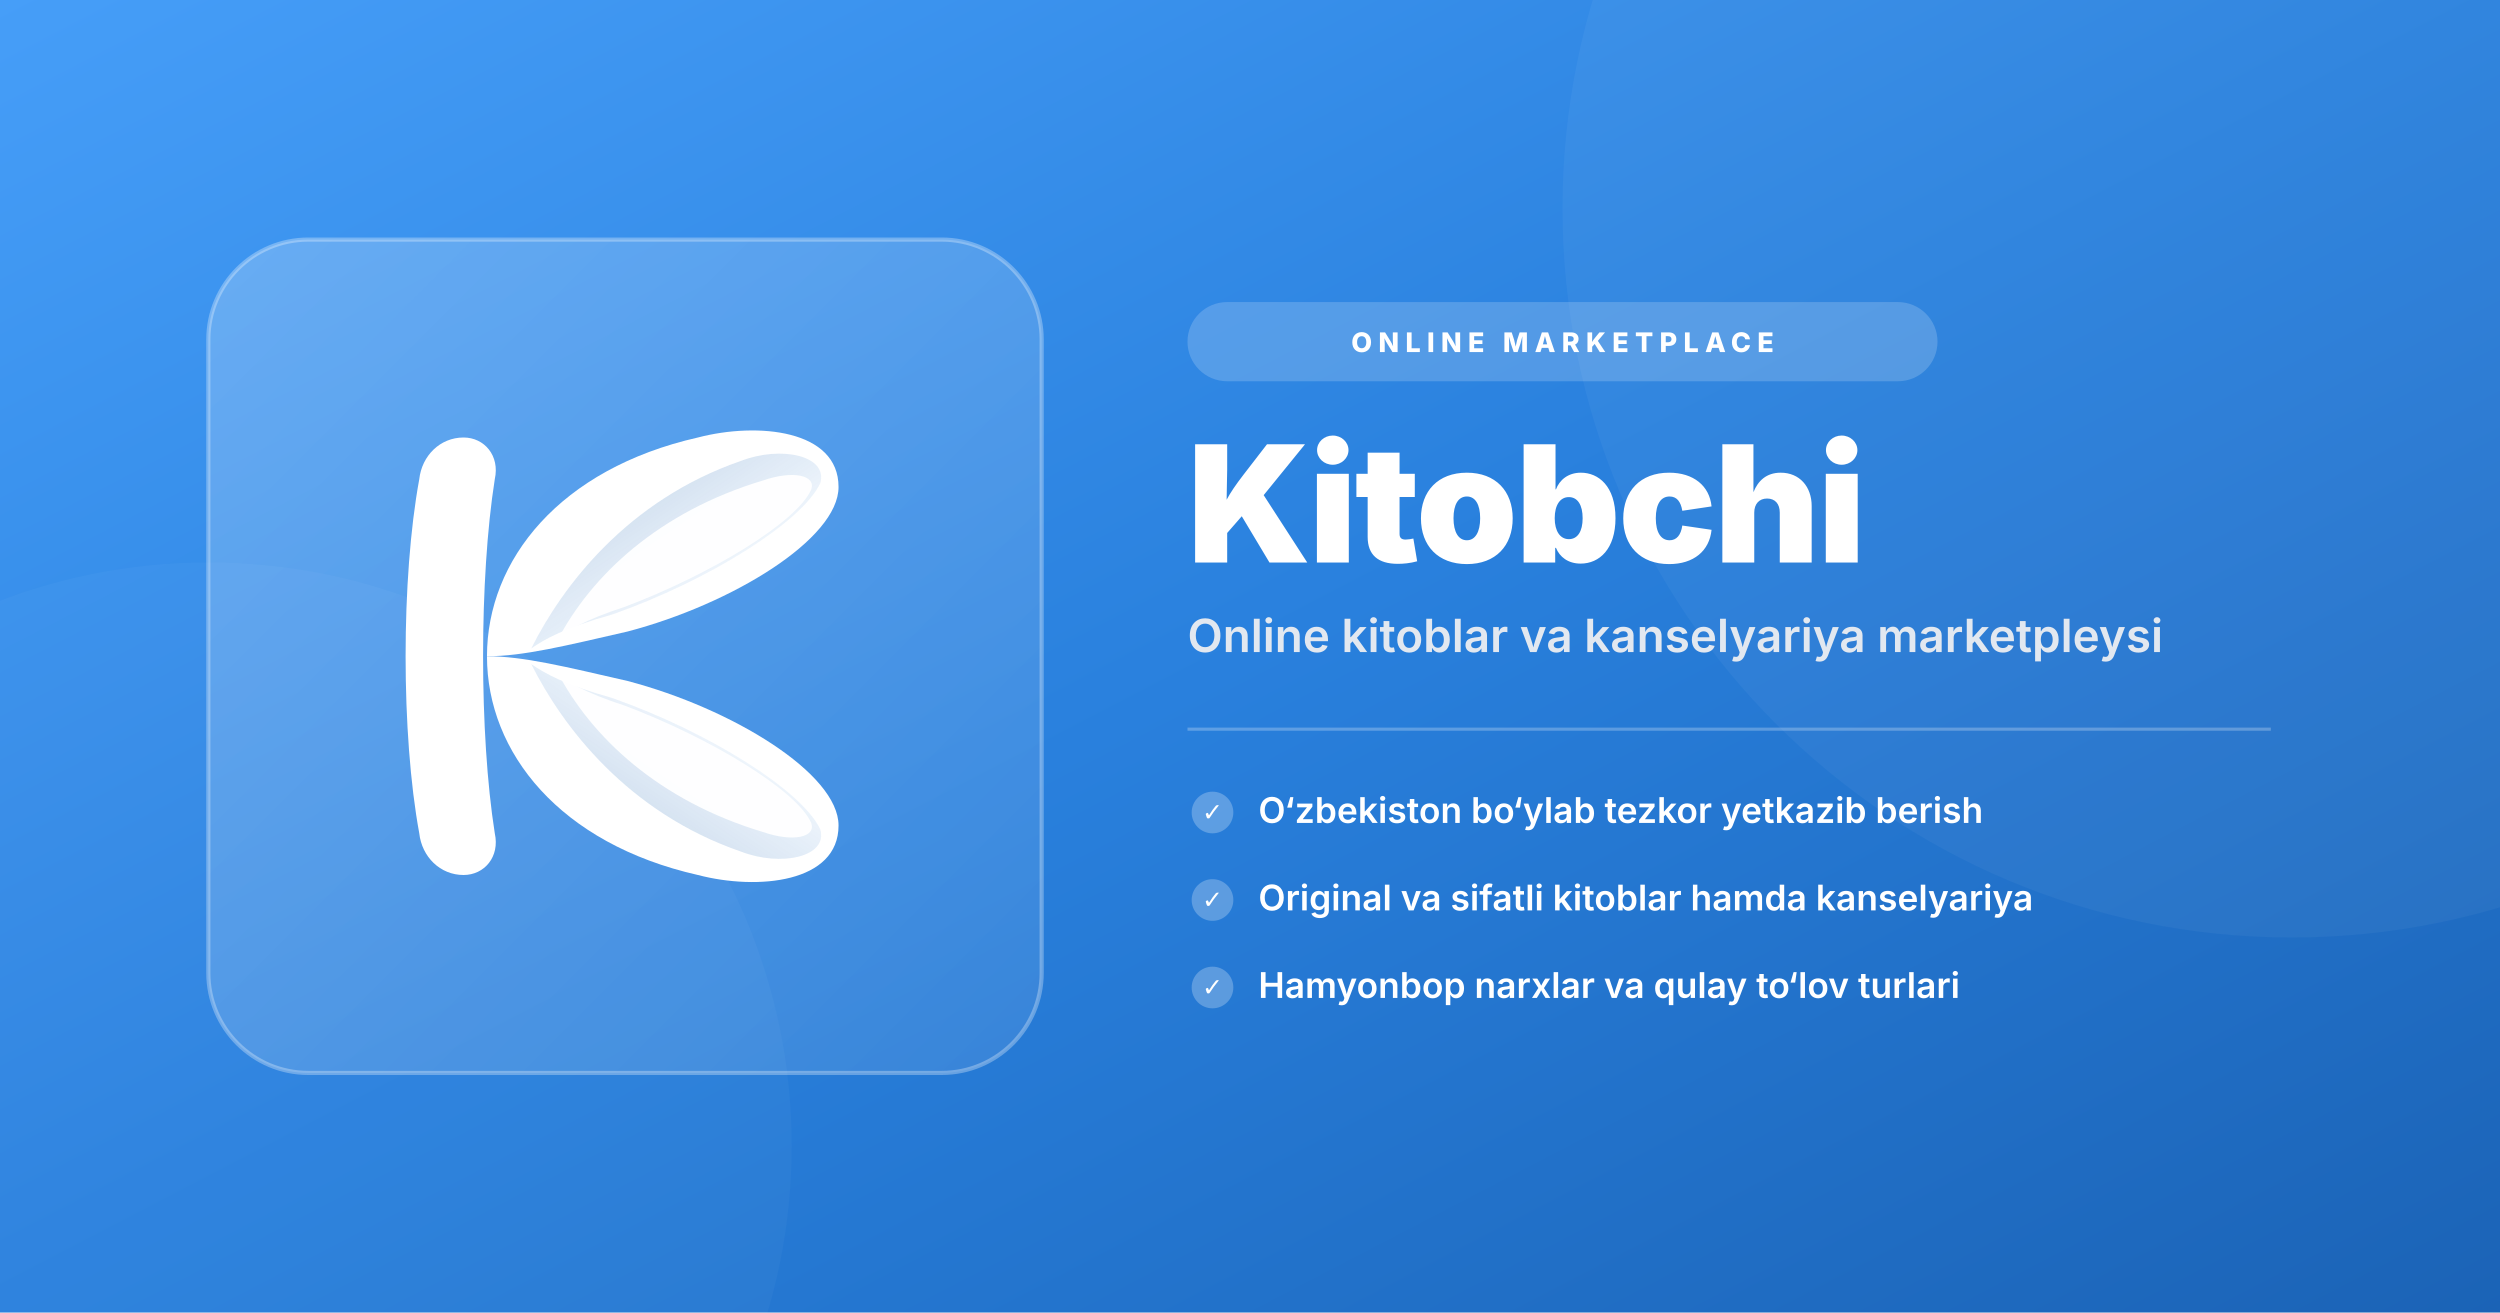
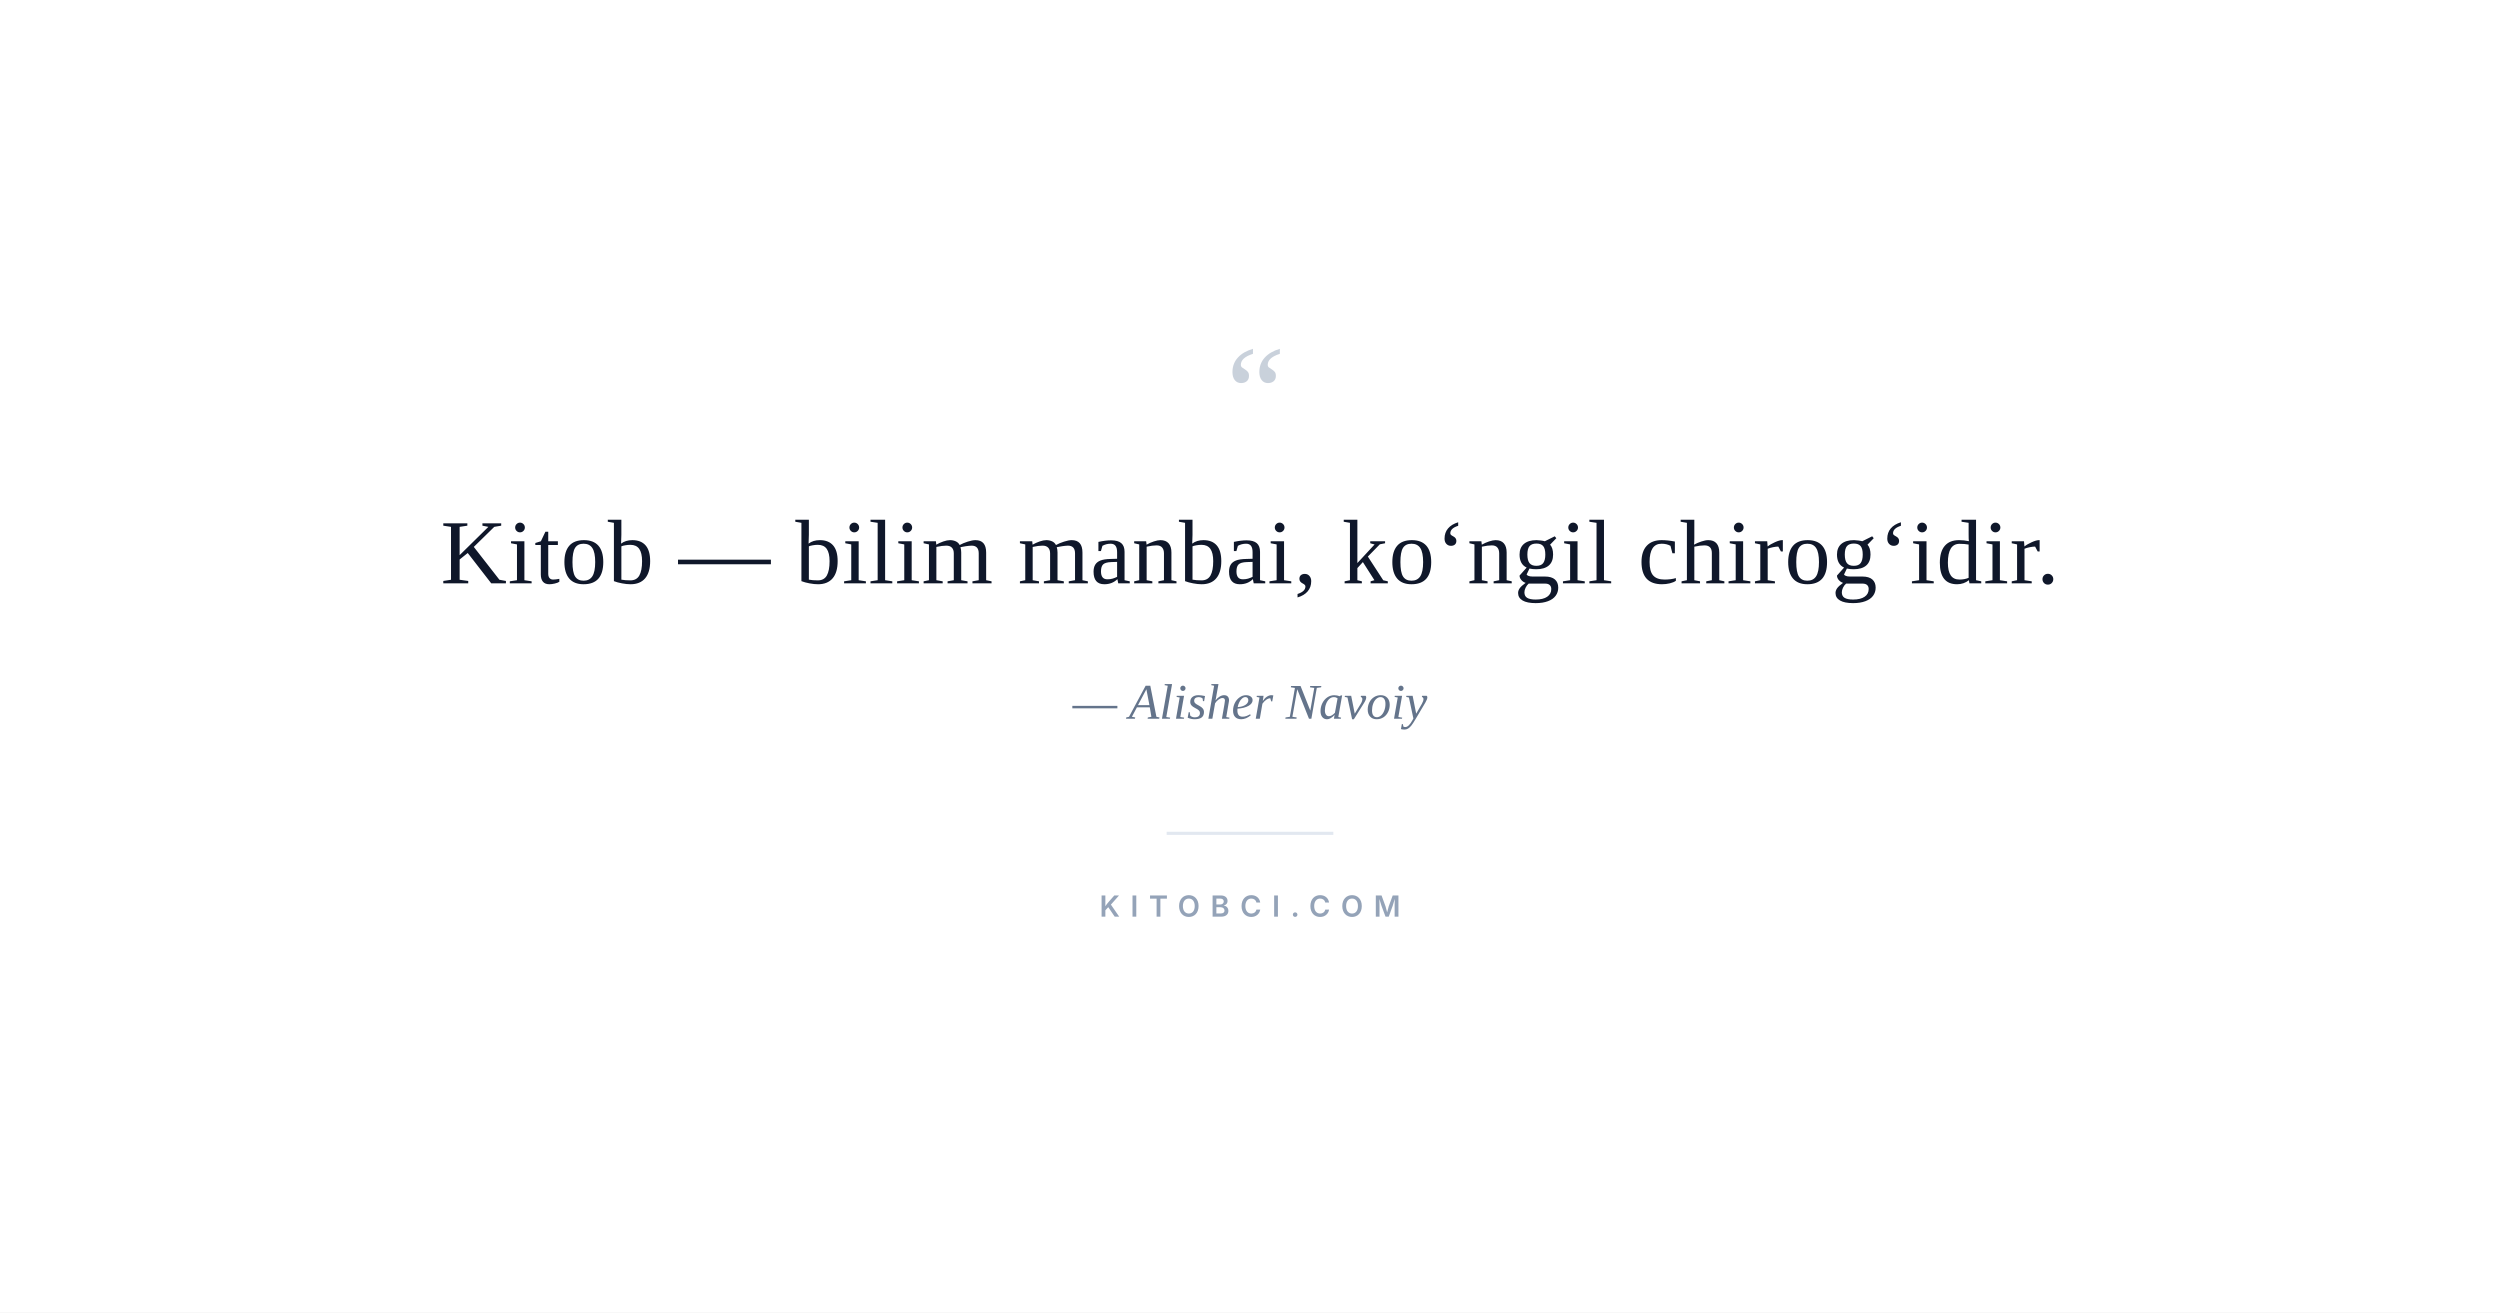
<svg xmlns="http://www.w3.org/2000/svg" viewBox="0 0 1200 630" width="1200" height="630">
-   <defs>
-     <linearGradient id="ogBg" x1="0%" y1="0%" x2="100%" y2="100%">
-       <stop offset="0%" stop-color="#469EF8" />
-       <stop offset="50%" stop-color="#2980DD" />
-       <stop offset="100%" stop-color="#1B63B6" />
-     </linearGradient>
-     <linearGradient id="glassCard" x1="0%" y1="0%" x2="100%" y2="100%">
-       <stop offset="0%" stop-color="#FFFFFF" stop-opacity="0.22" />
-       <stop offset="100%" stop-color="#FFFFFF" stop-opacity="0.08" />
-     </linearGradient>
-     <linearGradient id="ogPageShadowUpper" x1="0%" y1="0%" x2="100%" y2="100%">
-       <stop offset="0%" stop-color="#144B8C" stop-opacity="0.30" />
-       <stop offset="70%" stop-color="#2980DD" stop-opacity="0.05" />
-       <stop offset="100%" stop-color="#2980DD" stop-opacity="0.0" />
-     </linearGradient>
-     <linearGradient id="ogPageShadowLower" x1="0%" y1="100%" x2="100%" y2="0%">
-       <stop offset="0%" stop-color="#144B8C" stop-opacity="0.30" />
-       <stop offset="70%" stop-color="#2980DD" stop-opacity="0.05" />
-       <stop offset="100%" stop-color="#2980DD" stop-opacity="0.0" />
-     </linearGradient>
-   </defs>
-   <rect width="1200" height="630" fill="url(#ogBg)" />
-   <circle cx="1100" cy="100" r="350" fill="#FFFFFF" opacity="0.04" />
-   <circle cx="100" cy="550" r="280" fill="#FFFFFF" opacity="0.03" />
-   <g transform="translate(100, 115)">
-     <g transform="translate(0, 0)">
-       <rect width="400" height="400" rx="48" fill="url(#glassCard)" stroke="#FFFFFF" stroke-opacity="0.3" stroke-width="2" />
-       <g transform="translate(40, 40) scale(0.625)">
-         <path d="M 132 88              C 114 88, 100 102, 98 120              C 84 196, 84 316, 98 392              C 100 410, 114 424, 132 424              C 148 424, 160 410, 156 392              C 144 316, 144 196, 156 120              C 160 102, 148 88, 132 88 Z" fill="#FFFFFF" />
-         <path d="M 150 256              C 150 182, 206 112, 312 88              C 358 76, 420 82, 420 126              C 420 166, 338 216, 258 237              C 210 248, 178 256, 150 256 Z" fill="#FFFFFF" />
-         <path d="M 184 250              C 208 202, 258 136, 345 106              C 376 94, 412 102, 406 123              C 392 153, 320 198, 246 224              C 210 234, 194 243, 184 250 Z" fill="url(#ogPageShadowUpper)" />
-         <path d="M 204 244              C 230 194, 282 145, 362 121              C 385 113, 403 117, 399 128              C 388 153, 322 193, 256 218              C 225 228, 210 237, 204 244 Z" fill="#FFFFFF" opacity="0.95" />
-         <path d="M 150 256              C 178 256, 210 264, 258 275              C 338 296, 420 346, 420 386              C 420 430, 358 436, 312 424              C 206 400, 150 330, 150 256 Z" fill="#FFFFFF" />
-         <path d="M 184 262              C 194 269, 210 278, 246 288              C 320 314, 392 359, 406 389              C 412 410, 376 418, 345 406              C 258 376, 208 310, 184 262 Z" fill="url(#ogPageShadowLower)" />
-         <path d="M 204 268              C 210 275, 225 284, 256 294              C 322 319, 388 359, 399 384              C 403 395, 385 399, 362 391              C 282 367, 230 318, 204 268 Z" fill="#FFFFFF" opacity="0.95" />
-       </g>
-     </g>
-     <g transform="translate(470, 30)">
-       <g transform="translate(0, 0)">
-         <rect width="360" height="38" rx="19" fill="#FFFFFF" opacity="0.18" />
-         <text x="180" y="24" font-family="'Urbanist', -apple-system, sans-serif" font-size="13" font-weight="800" letter-spacing="3" fill="#FFFFFF" text-anchor="middle">
-           ONLINE MARKETPLACE
-         </text>
-       </g>
-       <text x="0" y="125" font-family="'Urbanist', -apple-system, sans-serif" font-size="78" font-weight="900" letter-spacing="-1" fill="#FFFFFF">
-         Kitobchi
-       </text>
-       <text x="0" y="168" font-family="'Urbanist', -apple-system, sans-serif" font-size="22" font-weight="600" fill="#E2E8F0">
-         Online kitoblar va kanselyariya marketpleysi
-       </text>
-       <line x1="0" y1="205" x2="520" y2="205" stroke="#FFFFFF" stroke-opacity="0.25" stroke-width="1.5" />
-       <g transform="translate(0, 245)">
-         <g transform="translate(0, 0)">
-           <circle cx="12" cy="0" r="10" fill="#FFFFFF" opacity="0.25" />
-           <text x="12" y="4" font-family="'Urbanist', sans-serif" font-size="12" fill="#FFFFFF" text-anchor="middle">✓</text>
-           <text x="34" y="5" font-family="'Urbanist', -apple-system, sans-serif" font-size="17" font-weight="600" fill="#FFFFFF">
-             O‘zbekiston bo‘ylab tezkor yetkazib berish
-           </text>
-         </g>
-         <g transform="translate(0, 42)">
-           <circle cx="12" cy="0" r="10" fill="#FFFFFF" opacity="0.25" />
-           <text x="12" y="4" font-family="'Urbanist', sans-serif" font-size="12" fill="#FFFFFF" text-anchor="middle">✓</text>
-           <text x="34" y="5" font-family="'Urbanist', -apple-system, sans-serif" font-size="17" font-weight="600" fill="#FFFFFF">
-             Original va sifatli kitoblar hamda kanselyariya
-           </text>
-         </g>
-         <g transform="translate(0, 84)">
-           <circle cx="12" cy="0" r="10" fill="#FFFFFF" opacity="0.25" />
-           <text x="12" y="4" font-family="'Urbanist', sans-serif" font-size="12" fill="#FFFFFF" text-anchor="middle">✓</text>
-           <text x="34" y="5" font-family="'Urbanist', -apple-system, sans-serif" font-size="17" font-weight="600" fill="#FFFFFF">
-             Hamyonbop narxlar va qulay to‘lov turlari
-           </text>
-         </g>
-       </g>
-     </g>
+   <rect width="1200" height="630" fill="#FFFFFF" />
+   <g transform="translate(600, 260)" text-anchor="middle">
+     <text x="0" y="-50" font-family="'Georgia', 'Times New Roman', serif" font-size="64" font-style="italic" fill="#94A3B8" opacity="0.5">
+       “
+     </text>
+     <text x="0" y="20" font-family="'Georgia', 'Times New Roman', serif" font-size="44" font-weight="400" fill="#0F172A" letter-spacing="0.5">
+       Kitob — bilim manbai, ko‘ngil chirog‘idir.
+     </text>
+     <text x="0" y="85" font-family="'Georgia', 'Times New Roman', serif" font-size="24" font-style="italic" fill="#64748B">
+       — Alisher Navoiy
+     </text>
+     <line x1="-40" y1="140" x2="40" y2="140" stroke="#E2E8F0" stroke-width="1.5" />
+     <text x="0" y="180" font-family="'Urbanist', -apple-system, sans-serif" font-size="14" font-weight="600" letter-spacing="5" fill="#94A3B8">
+       KITOBCI.COM
+     </text>
  </g>
</svg>
